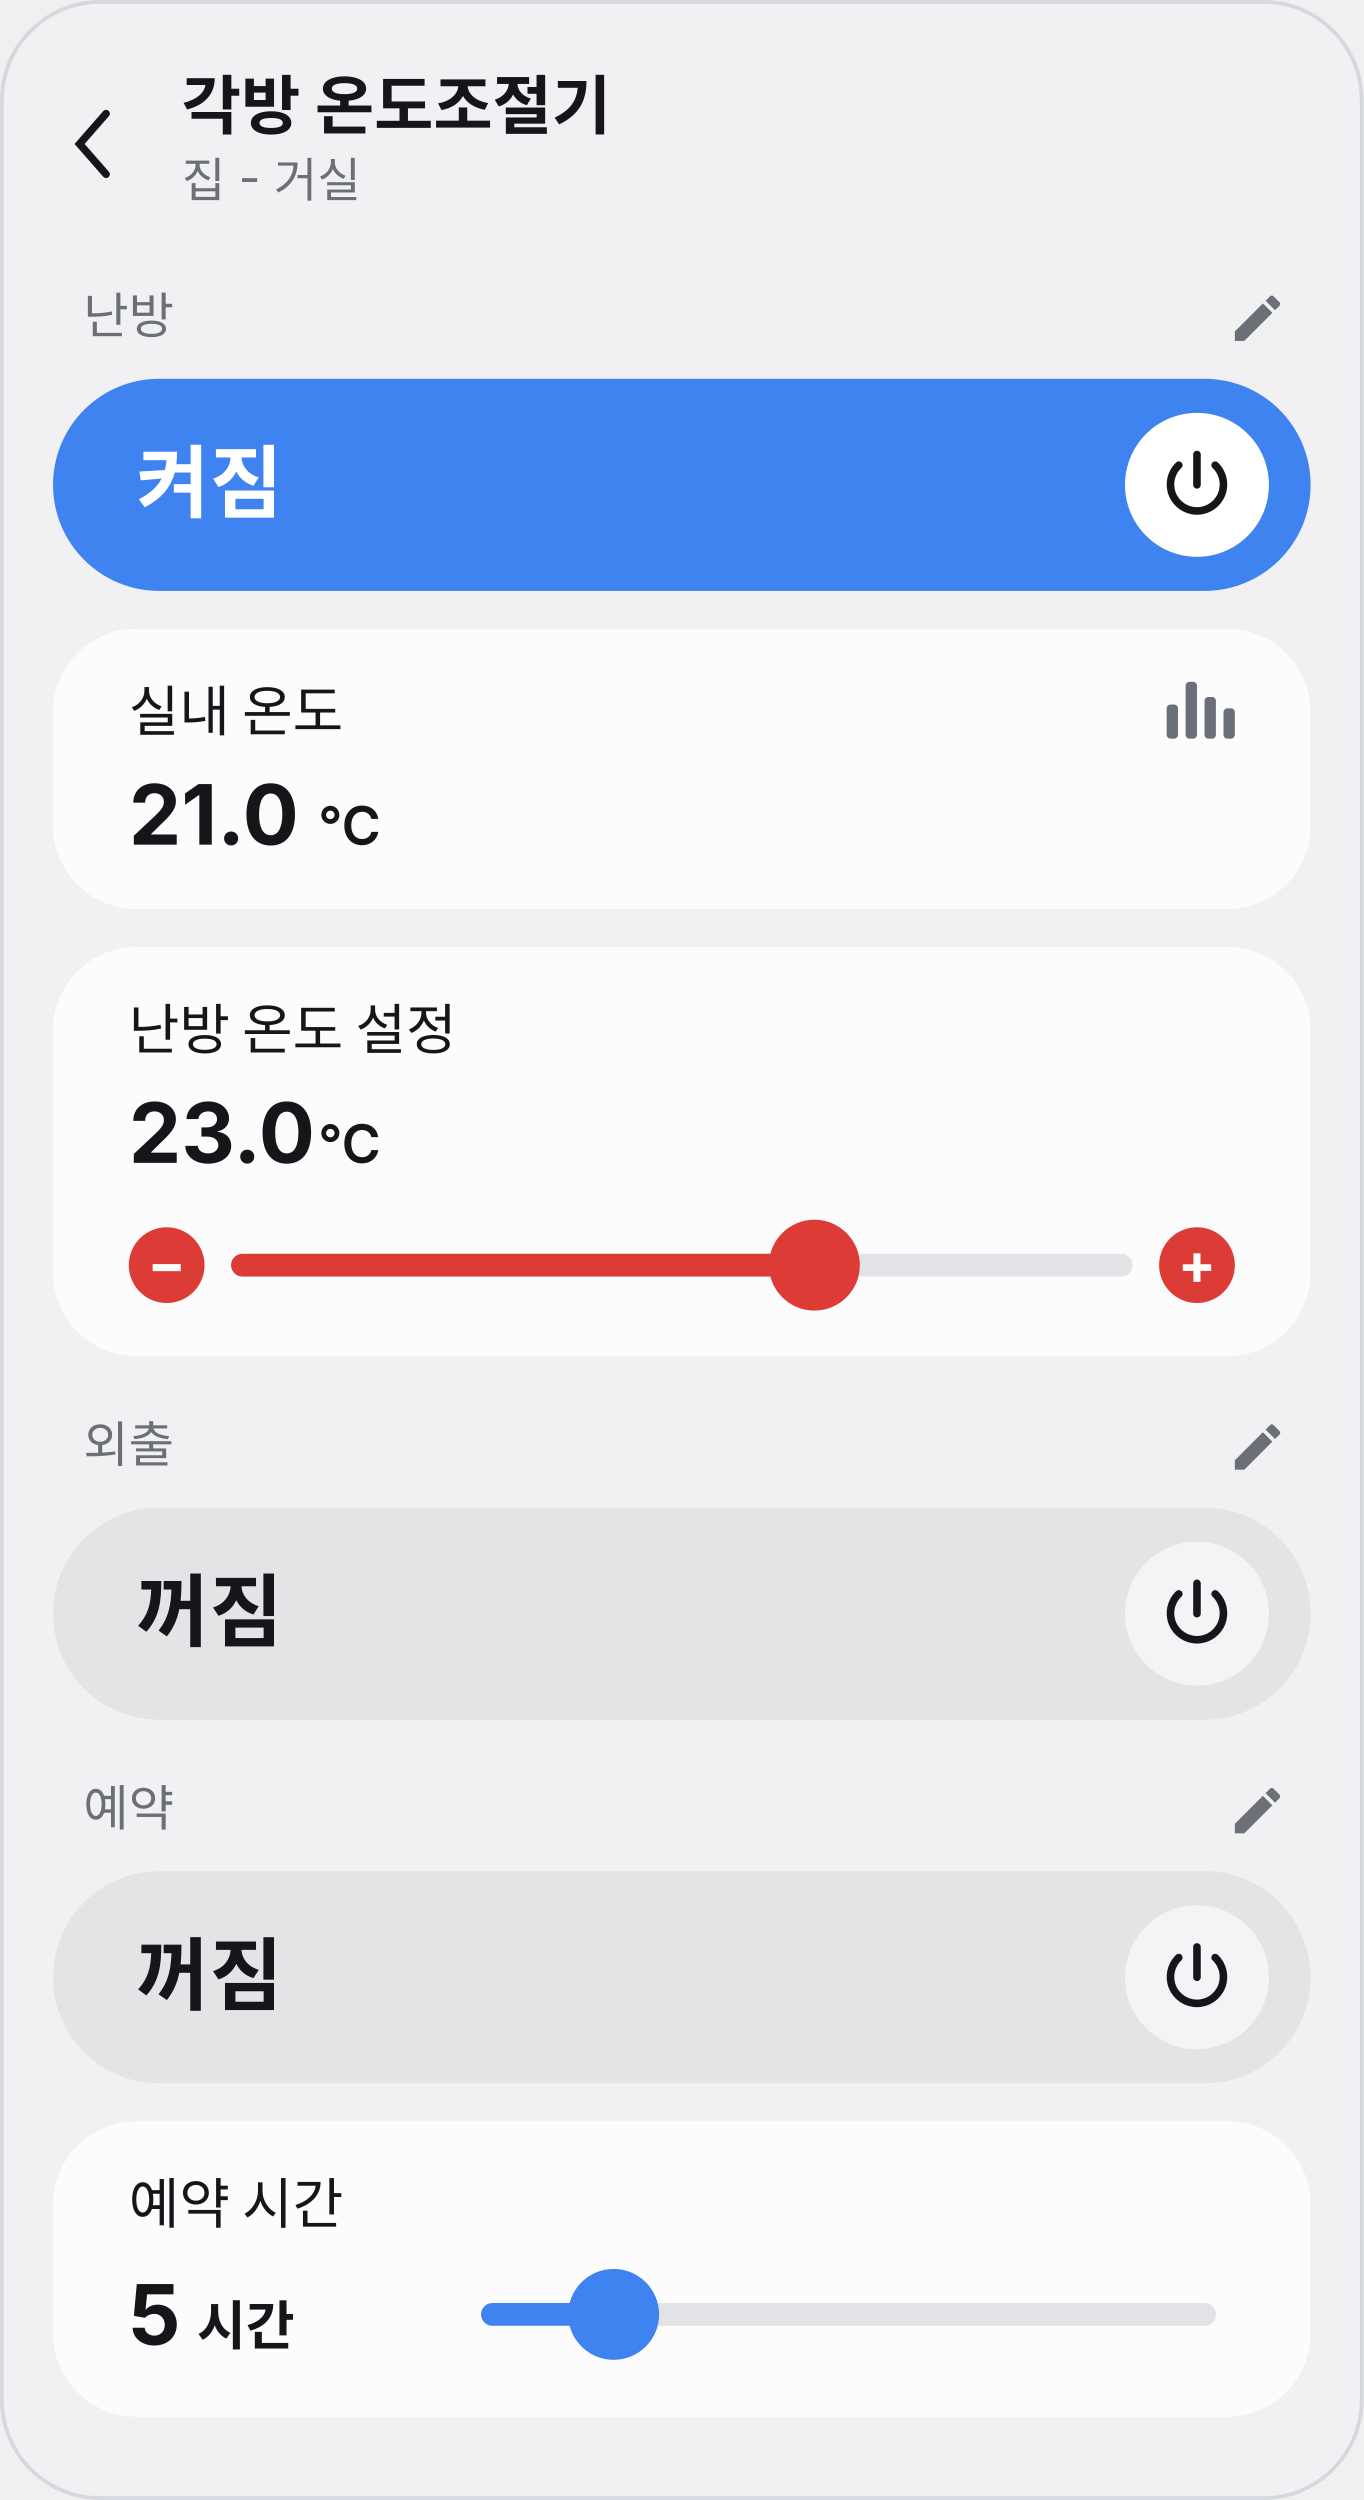
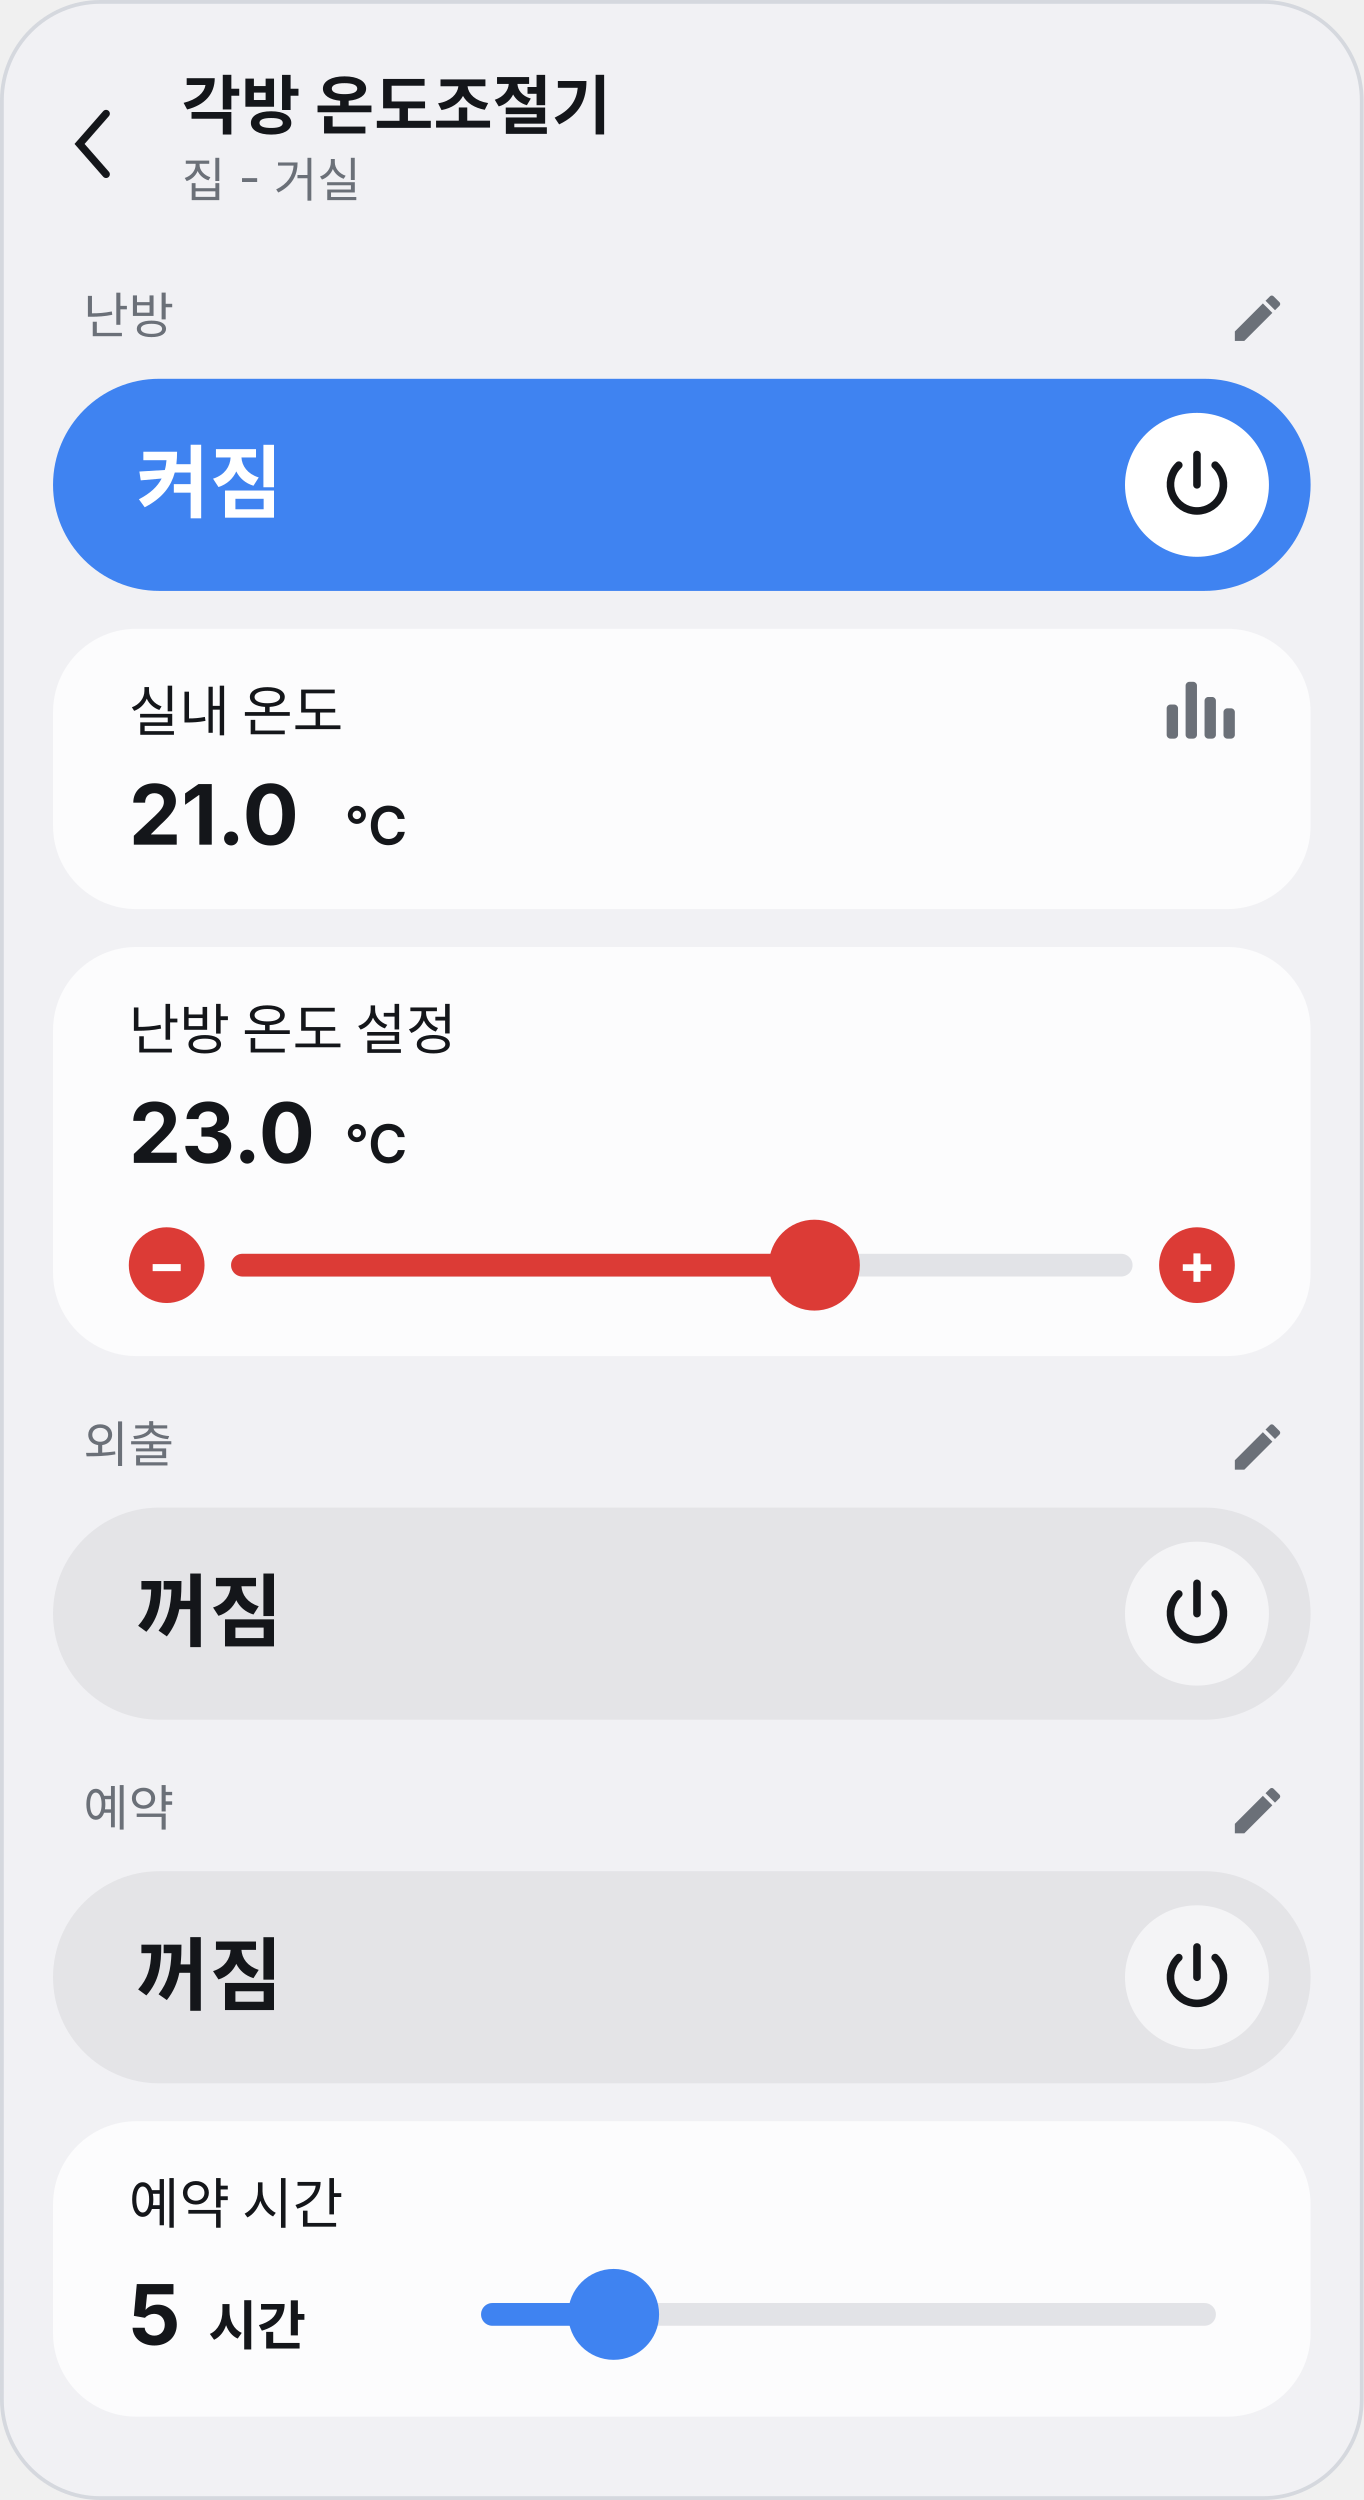
<svg xmlns="http://www.w3.org/2000/svg" viewBox="0 0 360 660" width="360" role="img" aria-label="각방 온도조절기의 SmartThings 화면 그림: 난방 켜짐, 실내 온도 21도, 난방 온도 설정 23도. 외출 꺼짐. 예약 꺼짐, 예약 시간 5시간">
  <style>
    .screen { fill: #f1f1f4; stroke: #d5d8de; }
    .card   { fill: #fcfcfd; }
    .idle   { fill: #e4e4e7; }
    .on     { fill: #3f83f1; }
    .btn    { fill: #f4f4f6; }
    .btn-on { fill: #ffffff; }
    .rule   { stroke: #e3e5ea; stroke-width: 1; }
    .track  { stroke: #e2e3e7; stroke-width: 6; stroke-linecap: round; }
    .heat   { stroke: #dc3b36; stroke-width: 6; stroke-linecap: round; }
    .cool   { stroke: #3f83f1; stroke-width: 6; stroke-linecap: round; }
    .knob-h { fill: #dc3b36; }
    .knob-c { fill: #3f83f1; }
    .dim    { opacity: .35; }
    .ink    { fill: #14161a; }
    .muted  { fill: #6b7078; }
    .icon   { fill: none; stroke: #14161a; stroke-width: 2; stroke-linecap: round; }
    .icon-m { fill: #6b7078; }
    text    { font-family: system-ui, -apple-system, "Segoe UI", "Apple SD Gothic Neo", "Malgun Gothic", "Noto Sans KR", sans-serif; fill: #14161a; }
    .t-title { font-size: 17px; font-weight: 700; }
    .t-sub   { font-size: 12.5px; fill: #6b7078; }
    .t-sec   { font-size: 13px; fill: #6b7078; }
    .t-name  { font-size: 14.5px; }
    .t-val   { font-size: 22px; font-weight: 700; }
    .t-unit  { font-size: 14px; font-weight: 600; }
    .t-pill  { font-size: 21px; font-weight: 700; }
    .t-on    { fill: #ffffff; }
    .t-pm    { font-size: 15px; font-weight: 700; fill: #ffffff; text-anchor: middle; }
    .t-col   { font-size: 11.5px; text-anchor: middle; }
    .t-cval  { font-size: 19px; font-weight: 700; text-anchor: middle; }
    .t-cunit { font-size: 12px; font-weight: 600; }
    .g1 { stop-color: #ebe8fb; } .g2 { stop-color: #cfe1f8; } .g3 { stop-color: #dcdbee; }
    .edge    { fill: none; stroke: #d5d8de; }
    .ic-box  { fill: #3d4046; }
    .ic-yel  { fill: #f5c518; }
    .ic-off  { fill: #b9bdc6; }
    .ic-grn  { fill: none; stroke: #86d993; stroke-width: 1.800; stroke-linecap: round; }
    .t-dev   { font-size: 14px; font-weight: 700; }
    .t-st    { font-size: 12.5px; fill: #6b7078; }
    .t-tab   { font-size: 14.5px; fill: #6b7078; }
    .t-tab-on { font-size: 14.5px; font-weight: 700; }
    .off-card { opacity: .55; }
    @media (prefers-color-scheme: dark) {
      .screen { fill: #000000; stroke: #33363c; }
      .card   { fill: #1c1d21; }
      .idle   { fill: #2a2b30; }
      .on     { fill: #3a78dc; }
      .btn    { fill: #3a3c42; }
      .rule   { stroke: #2c2e33; }
      .track  { stroke: #3a3d44; }
      .heat   { stroke: #e0524d; }
      .cool   { stroke: #3a78dc; }
      .knob-h { fill: #e0524d; }
      .knob-c { fill: #3a78dc; }
      .icon   { stroke: #f2f3f5; }
      .icon-m { fill: #9aa0a8; }
      text    { fill: #f2f3f5; }
      .t-sub, .t-sec, .t-st, .t-tab { fill: #9aa0a8; }
      .g1 { stop-color: #1b1a2b; } .g2 { stop-color: #14202e; } .g3 { stop-color: #1a1a24; }
      .edge   { stroke: #33363c; }
      .ic-box { fill: #4a4d55; }
    }
  </style>
  <rect class="screen" x="0.5" y="0.5" width="359" height="659" rx="26" />
  <text class="t-title" x="48" y="34">각방 온도조절기</text>
  <text class="t-sub" x="48" y="52">집 - 거실</text>
  <path class="icon" d="M28 30 l-7 8 l7 8" />
  <text class="t-sec" x="22" y="88">난방</text>
  <path class="icon-m" transform="translate(326 76)" d="M0 11.500V14h2.500l7.400-7.400-2.500-2.500L0 11.500Zm11.800-6.800a.660.660 0 0 0 0-.900L10.200 2.200a.660.660 0 0 0-.900 0L8.100 3.400l2.500 2.500 1.200-1.200Z" />
  <rect class="on" x="14" y="100" width="332" height="56" rx="28" />
  <text class="t-pill t-on" x="36" y="135">켜짐</text>
  <circle class="btn-on" cx="316" cy="128" r="19" />
  <path class="icon" style="stroke:#14161a" d="M316 120v8M311.2 122.8a7 7 0 1 0 9.600 0" />
  <rect class="card" x="14" y="166" width="332" height="74" rx="22" />
  <text class="t-name" x="34" y="193">실내 온도</text>
  <text class="t-val" x="34" y="223">21.0</text>
-   <text class="t-unit" x="84" y="223">°C</text>
+   <text class="t-unit" x="91" y="223">°C</text>
  <g class="icon-m" transform="translate(308 180)">
    <rect x="0" y="6" width="3" height="9" rx="1" />
    <rect x="5" y="0" width="3" height="15" rx="1" />
    <rect x="10" y="4" width="3" height="11" rx="1" />
    <rect x="15" y="7" width="3" height="8" rx="1" />
  </g>
  <rect class="card" x="14" y="250" width="332" height="108" rx="22" />
  <text class="t-name" x="34" y="277">난방 온도 설정</text>
  <text class="t-val" x="34" y="307">23.0</text>
-   <text class="t-unit" x="84" y="307">°C</text>
+   <text class="t-unit" x="91" y="307">°C</text>
  <circle class="knob-h" cx="44" cy="334" r="10" />
  <text class="t-pm" x="44" y="339">−</text>
  <path class="track" d="M64 334H296" />
  <path class="heat" d="M64 334H215" />
  <circle class="knob-h" cx="215" cy="334" r="12" />
  <g class="">
    <circle class="knob-h" cx="316" cy="334" r="10" />
    <text class="t-pm" x="316" y="339">+</text>
  </g>
  <text class="t-sec" x="22" y="386">외출</text>
  <path class="icon-m" transform="translate(326 374)" d="M0 11.500V14h2.500l7.400-7.400-2.500-2.500L0 11.500Zm11.800-6.800a.660.660 0 0 0 0-.900L10.200 2.200a.660.660 0 0 0-.900 0L8.100 3.400l2.500 2.500 1.200-1.200Z" />
  <rect class="idle" x="14" y="398" width="332" height="56" rx="28" />
  <text class="t-pill" x="36" y="433">꺼짐</text>
  <circle class="btn" cx="316" cy="426" r="19" />
  <path class="icon" d="M316 418v8M311.2 420.8a7 7 0 1 0 9.600 0" />
  <text class="t-sec" x="22" y="482">예약</text>
  <path class="icon-m" transform="translate(326 470)" d="M0 11.500V14h2.500l7.400-7.400-2.500-2.500L0 11.500Zm11.800-6.800a.660.660 0 0 0 0-.900L10.200 2.200a.660.660 0 0 0-.900 0L8.100 3.400l2.500 2.500 1.200-1.200Z" />
  <rect class="idle" x="14" y="494" width="332" height="56" rx="28" />
  <text class="t-pill" x="36" y="529">꺼짐</text>
  <circle class="btn" cx="316" cy="522" r="19" />
  <path class="icon" d="M316 514v8M311.2 516.8a7 7 0 1 0 9.600 0" />
  <rect class="card" x="14" y="560" width="332" height="78" rx="22" />
  <text class="t-name" x="34" y="587">예약 시간</text>
  <text class="t-val" x="34" y="619">5</text>
-   <text class="t-unit" x="52" y="619">시간</text>
+   <text class="t-unit" x="55" y="619">시간</text>
  <path class="track" d="M130 611H318" />
  <path class="cool" d="M130 611H162" />
  <circle class="knob-c" cx="162" cy="611" r="12" />
</svg>
